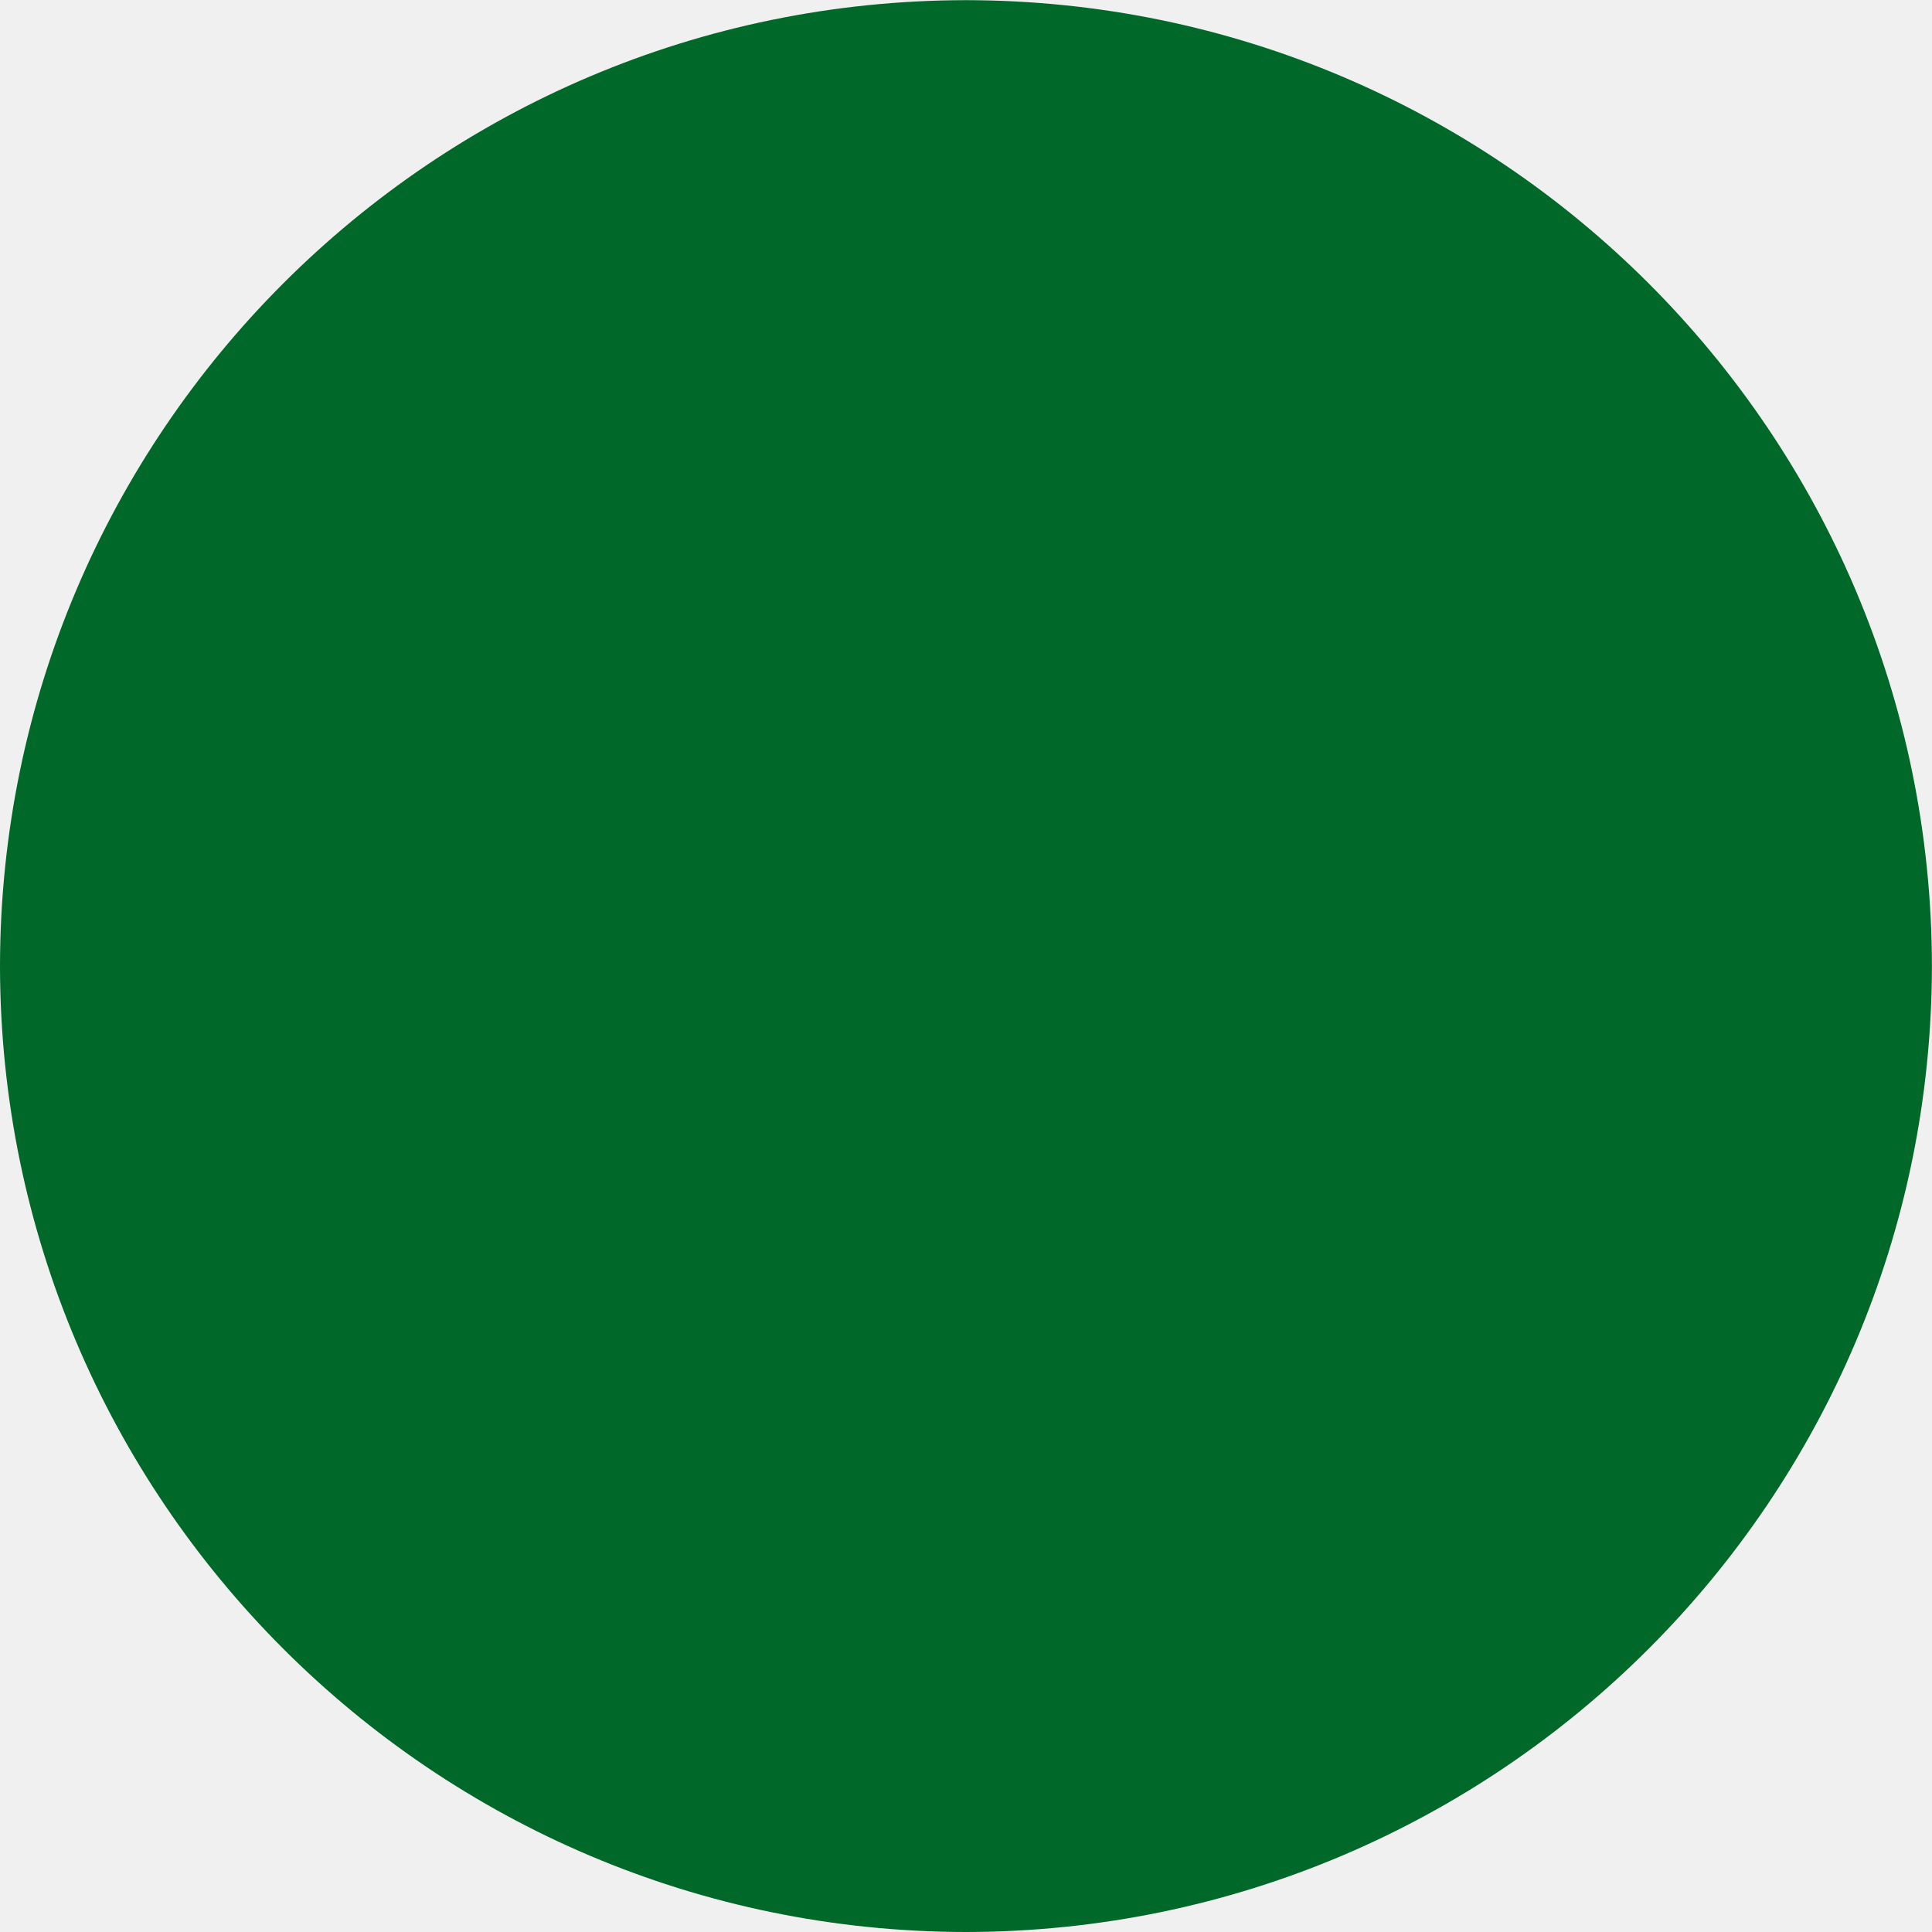
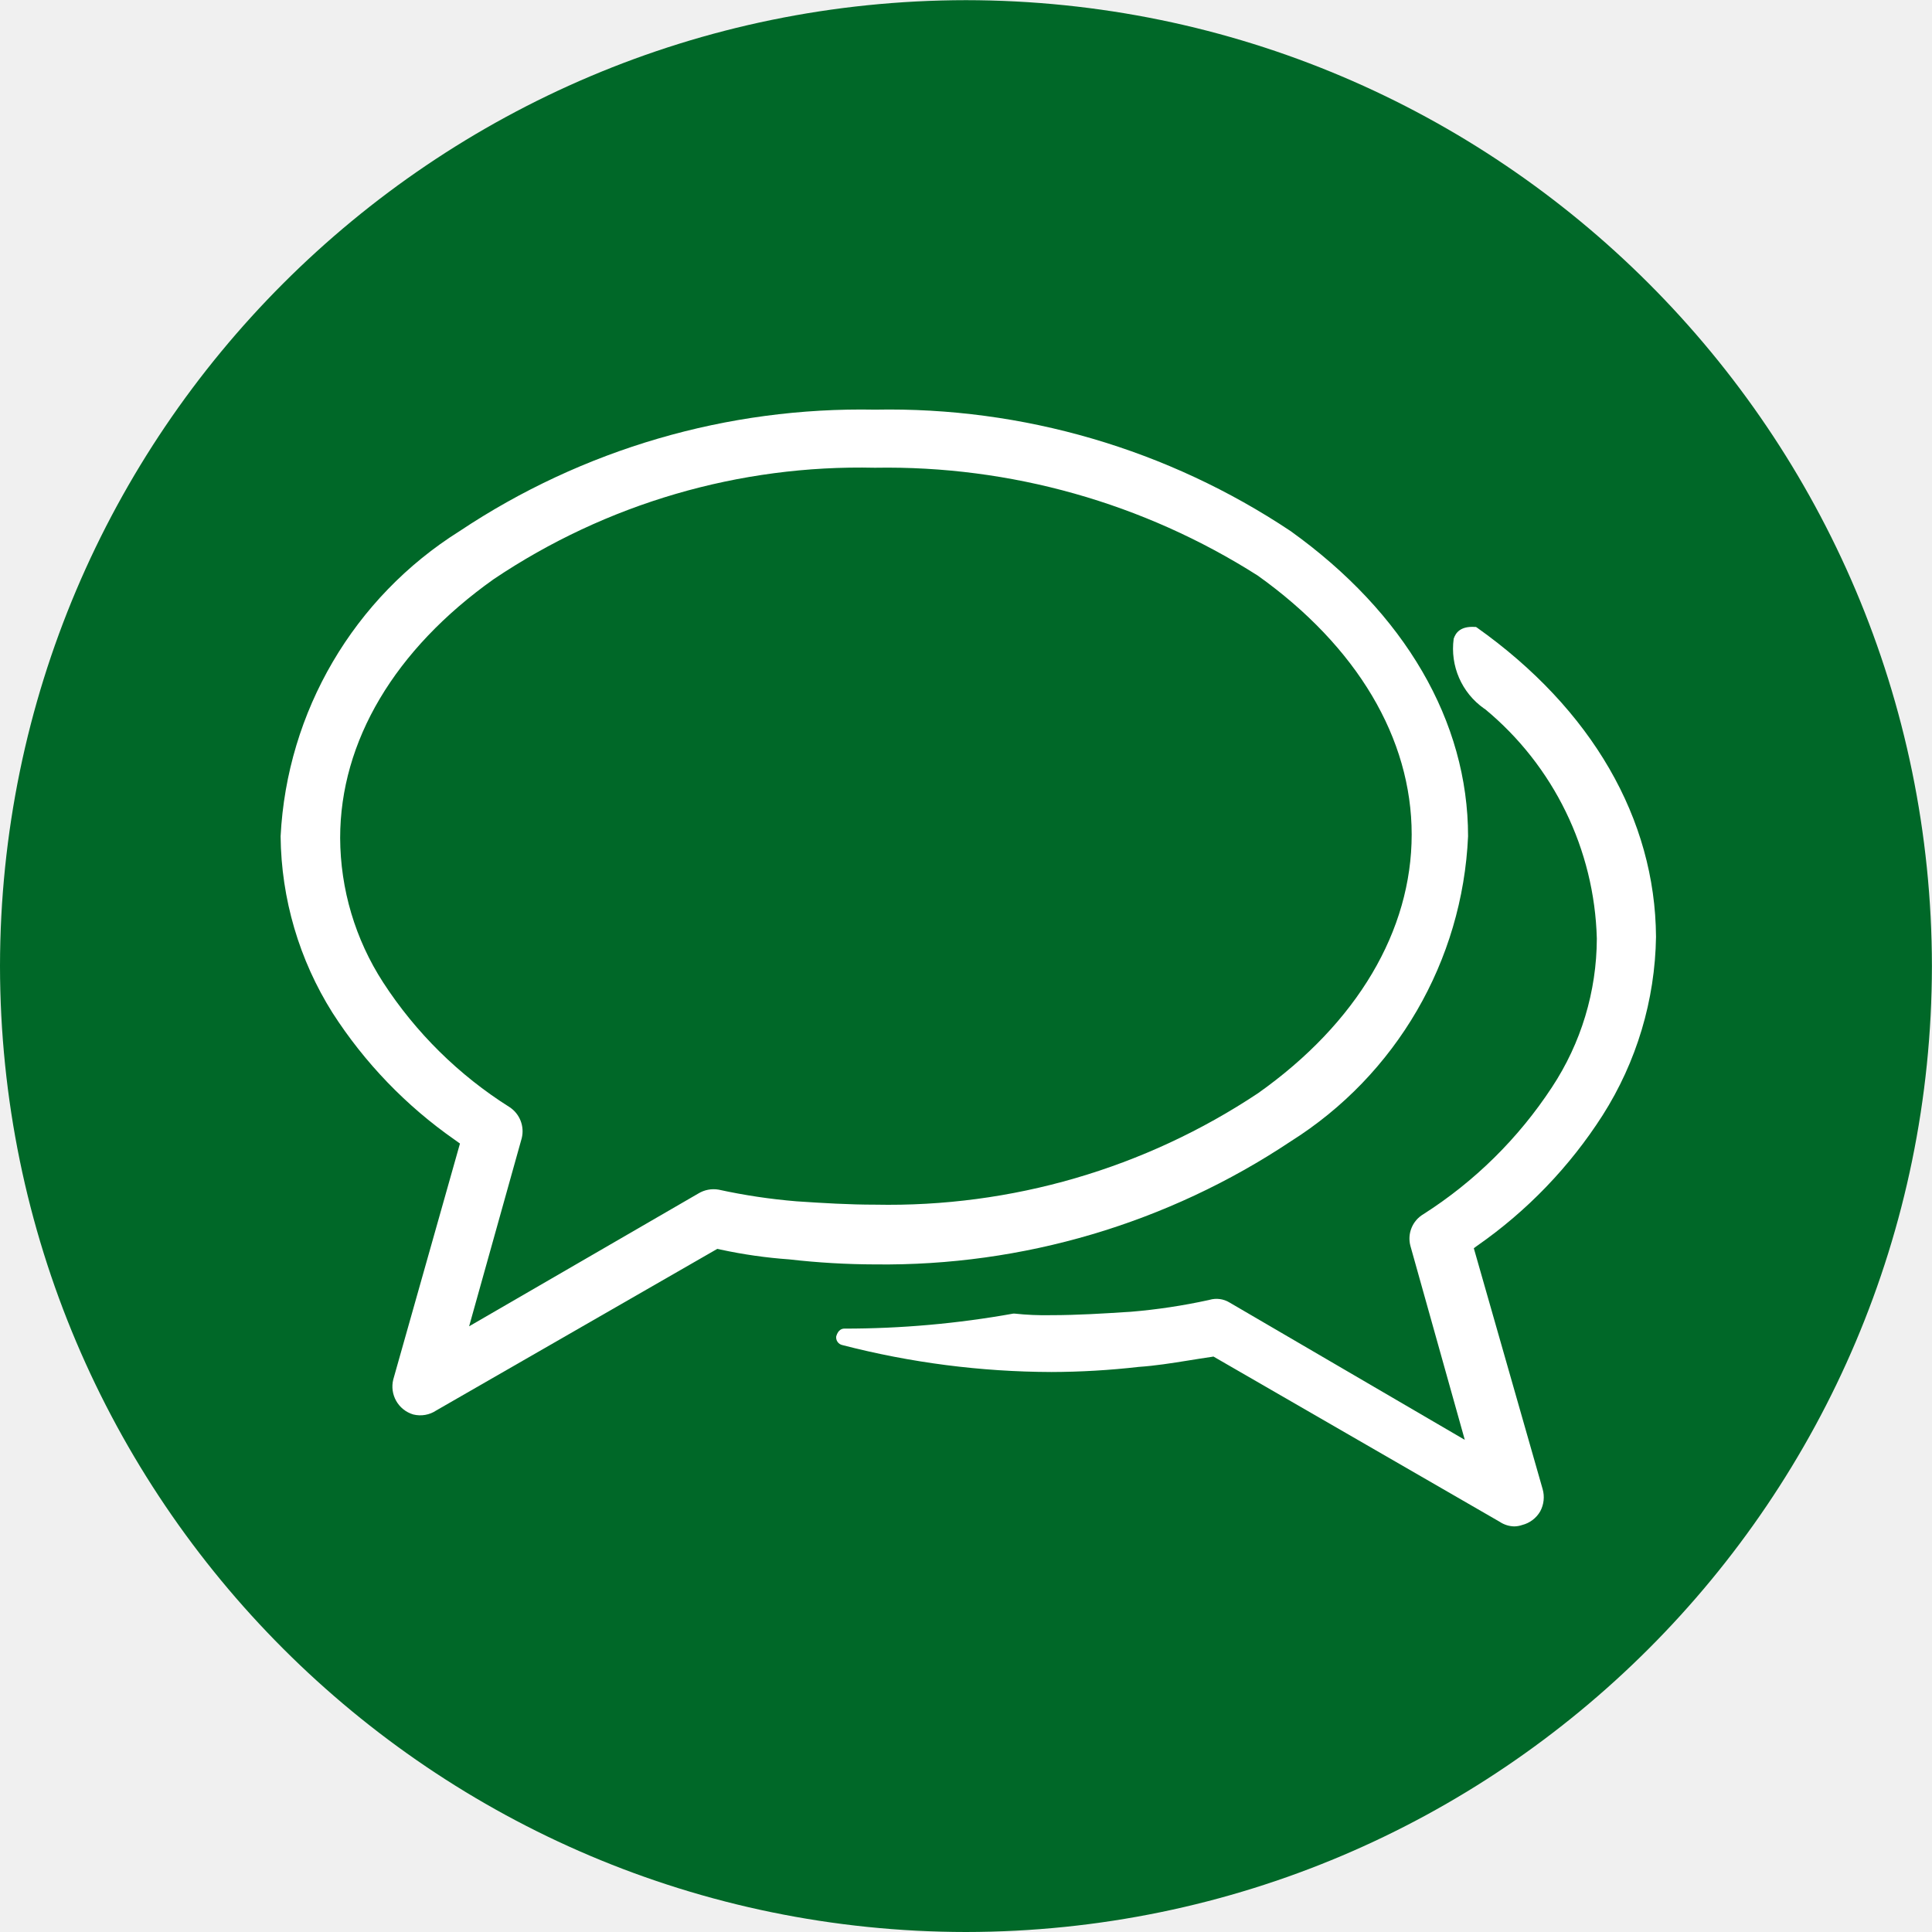
<svg xmlns="http://www.w3.org/2000/svg" width="47.726" height="47.728" viewBox="0 0 47.726 47.728">
-   <path id="Path_453" data-name="Path 453" d="M658.118-118.276a23.89,23.89,0,0,1-23.864-23.864A23.89,23.89,0,0,1,658.118-166a23.89,23.89,0,0,1,23.862,23.864A23.89,23.89,0,0,1,658.118-118.276Z" transform="translate(-634.254 166.004)" fill="#006828" />
+   <g id="Group_441" data-name="Group 441" transform="translate(-16.273 -1173)">
+     <path id="Path_453" data-name="Path 453" d="M658.118-118.276a23.89,23.89,0,0,1-23.864-23.864A23.89,23.89,0,0,1,658.118-166a23.89,23.89,0,0,1,23.862,23.864A23.89,23.89,0,0,1,658.118-118.276Z" transform="translate(-617.981 1339.004)" fill="#006828" />
+     <g id="Group_117" data-name="Group 117" transform="translate(23.205 1183.121)">
+       <path id="Path_454" data-name="Path 454" d="M660.1-158.483l-.023-.014-.025,0c-.363-.023-.477.149-.524.291a1.808,1.808,0,0,0,.751,1.725l.021.012a7.618,7.618,0,0,1,2.764,5.671,6.7,6.7,0,0,1-1.11,3.674,10.635,10.635,0,0,1-3.176,3.135.7.7,0,0,0-.32.78l1.344,4.794-5.812-3.393a.617.617,0,0,0-.493-.066l-.025.006a14.68,14.68,0,0,1-1.922.289l-.1.006c-.543.035-1.216.078-1.872.078a7.029,7.029,0,0,1-.9-.039l-.015,0-.014,0a23.526,23.526,0,0,1-4.175.371c-.054,0-.151.023-.2.19a.194.194,0,0,0,.153.217,20.859,20.859,0,0,0,5.16.665,19.424,19.424,0,0,0,2.159-.126c.4-.027.823-.093,1.23-.159.192-.031.384-.062.572-.089l.045-.008,7.071,4.082a.671.671,0,0,0,.357.114.629.629,0,0,0,.2-.035.718.718,0,0,0,.444-.336.734.734,0,0,0,.06-.551l-1.7-5.95.076-.056a11.44,11.44,0,0,0,3.106-3.228,8.445,8.445,0,0,0,1.319-4.408C664.508-153.753,662.942-156.467,660.1-158.483Z" transform="translate(-630.548 163.864)" fill="#fff" />
+       <path id="Path_455" data-name="Path 455" d="M662.564-143.023a9.4,9.4,0,0,0,4.384-7.539c0-2.836-1.558-5.514-4.384-7.539a17.877,17.877,0,0,0-10.263-3,17.884,17.884,0,0,0-10.265,3h0a9.469,9.469,0,0,0-4.423,7.541,8.338,8.338,0,0,0,1.282,4.359,11.217,11.217,0,0,0,3.019,3.137l.13.093-1.647,5.826a.72.72,0,0,0,.493.867.713.713,0,0,0,.57-.1l6.941-3.991.087.019a12.105,12.105,0,0,0,1.692.241,19.021,19.021,0,0,0,2.121.124A18.116,18.116,0,0,0,662.564-143.023Zm-14.131,1.191a.725.725,0,0,0-.5.095l-5.663,3.281,1.3-4.648a.713.713,0,0,0-.3-.766,10.2,10.2,0,0,1-3.125-3.083,6.614,6.614,0,0,1-1.061-3.568c0-2.386,1.348-4.656,3.793-6.392a16.218,16.218,0,0,1,9.419-2.753A17.075,17.075,0,0,1,661.755-157c2.452,1.752,3.8,4.02,3.8,6.394s-1.345,4.656-3.793,6.39a16.472,16.472,0,0,1-9.458,2.755c-.652,0-1.294-.039-1.948-.083A14.631,14.631,0,0,1,648.434-141.832Z" transform="translate(-637.613 161.1)" fill="#fff" />
+     </g>
+   </g>
</svg>
